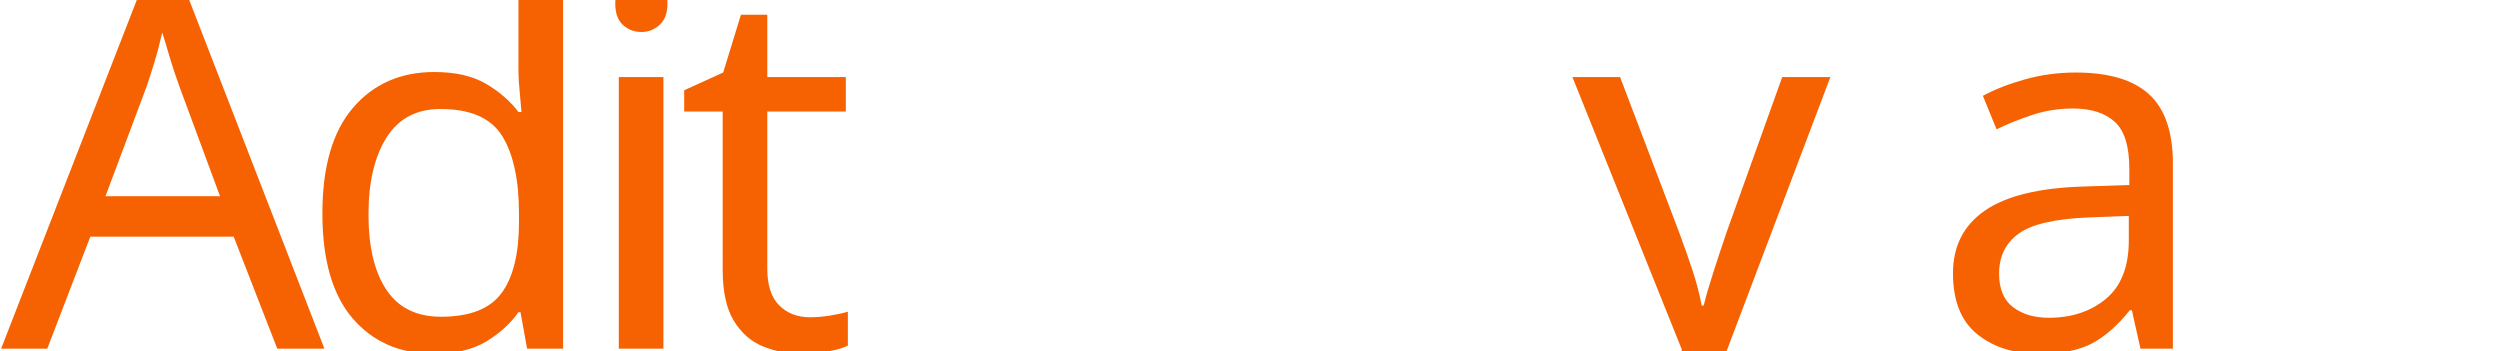
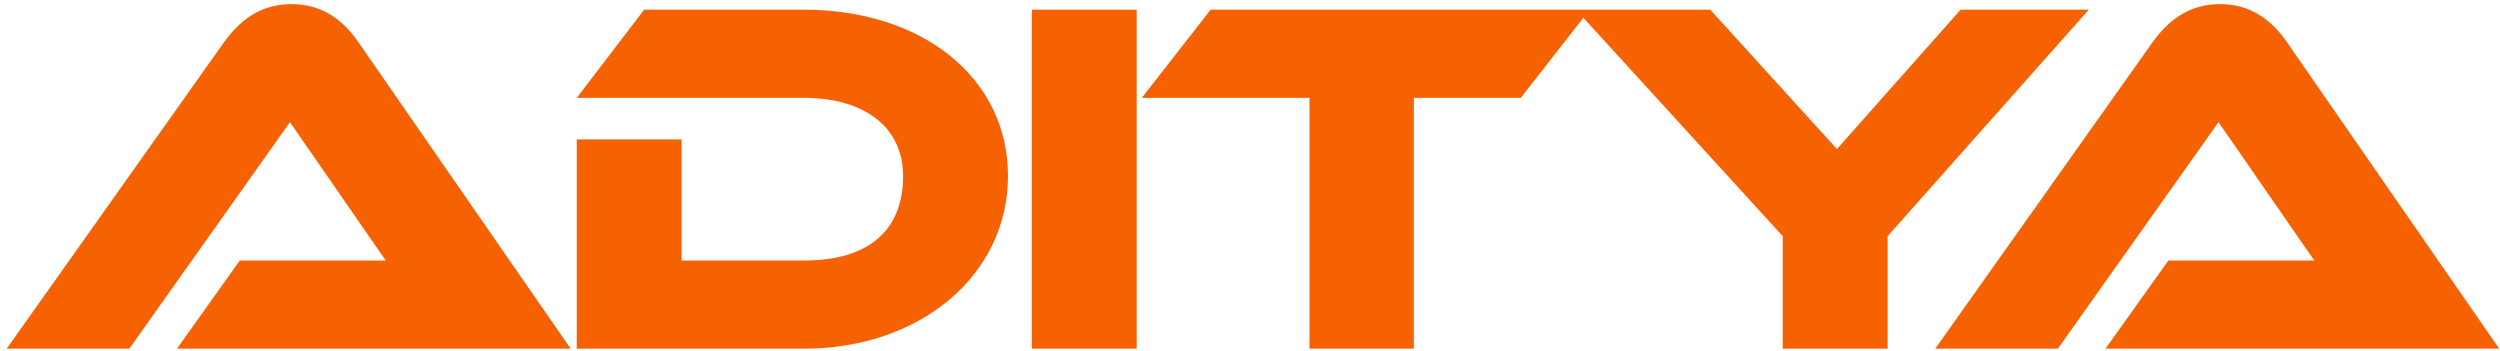
<svg xmlns="http://www.w3.org/2000/svg" id="Layer_1" data-name="Layer 1" viewBox="0 52 1610 226">
  <defs>
    <style>
      .cls-1 {
        fill: #f66101;
        font-family: Ethnocentric-Regular, Ethnocentric;
        font-size: 326.33px;
      }

      .cls-2 {
        letter-spacing: -.32em;
      }

      .cls-3 {
        letter-spacing: -.07em;
      }

      .cls-4 {
        letter-spacing: -.06em;
      }
    </style>
  </defs>
-   <text class="cls-1" transform="translate(.72 276.55)">
-     <tspan class="cls-4" x="0" y="0">Adit</tspan>
-     <tspan class="cls-2" x="1011.61" y="0">y</tspan>
-     <tspan class="cls-3" x="1241.99" y="0">a</tspan>
-   </text>
+   <path fill="#f66101" d="M367.51 276.55 230.78 79.12C221.32 65.41 207.94 54.65 187.71 54.65C166.82 54.65 153.77 66.07 144.31 79.12L4.31 276.55H83.28L186.73 130.68L248.40 219.77H154.42L113.96 276.55Z M517.63 276.55C593.01 276.55 649.14 228.91 649.14 165.27C649.14 102.62 594.64 58.24 517.63 58.24H414.83L371.43 115.02H517.63C557.11 115.02 581.59 134.27 581.59 165.27C581.59 200.52 559.40 219.77 517.63 219.77H438.98V141.78H371.43V276.55Z M732.03 276.55V58.24H664.48V276.55Z M910.53 276.55V115.02H979.38L1023.76 58.24H779.67L735.29 115.02H843.30V276.55Z M1215.63 276.55V204.10L1345.19 58.24H1262.63L1183.00 147.98L1101.42 58.24H1014.94L1148.08 204.10V276.55Z M1609.50 276.55 1472.77 79.12C1463.31 65.41 1449.93 54.65 1429.70 54.65C1408.81 54.65 1395.76 66.07 1386.30 79.12L1246.30 276.55H1325.27L1428.72 130.68L1490.39 219.77H1396.41L1355.95 276.55Z" />
</svg>
